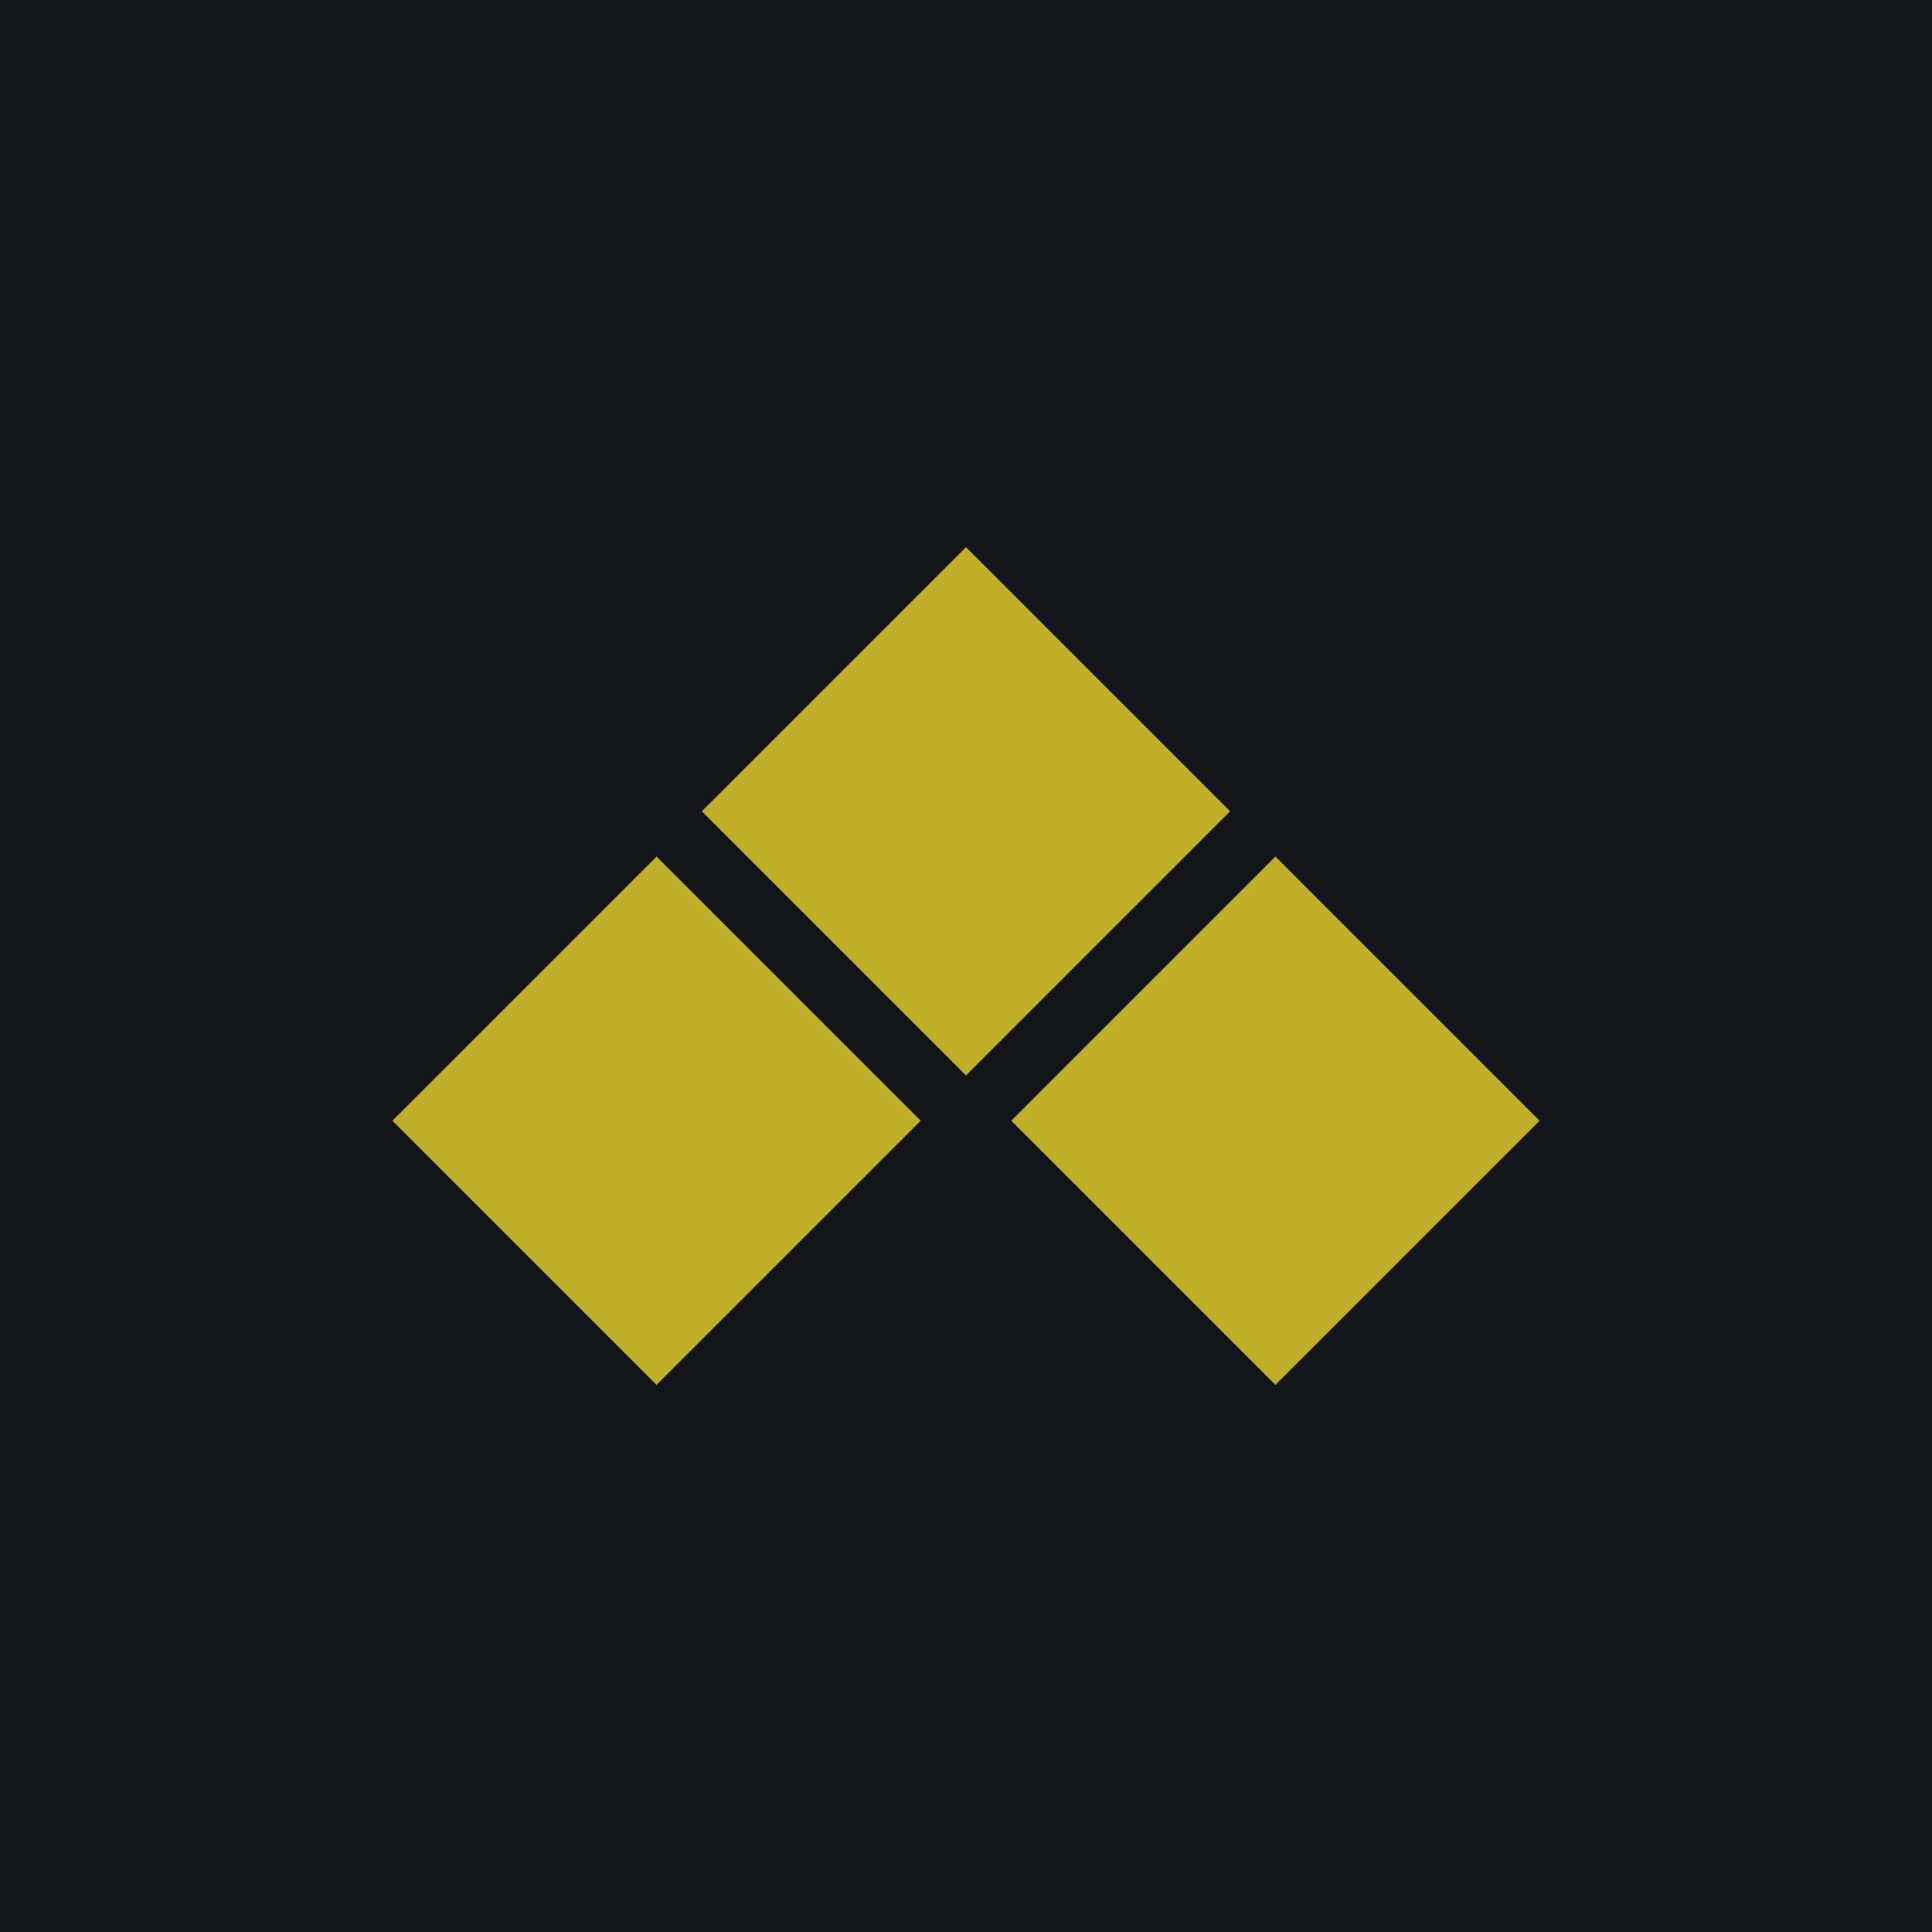
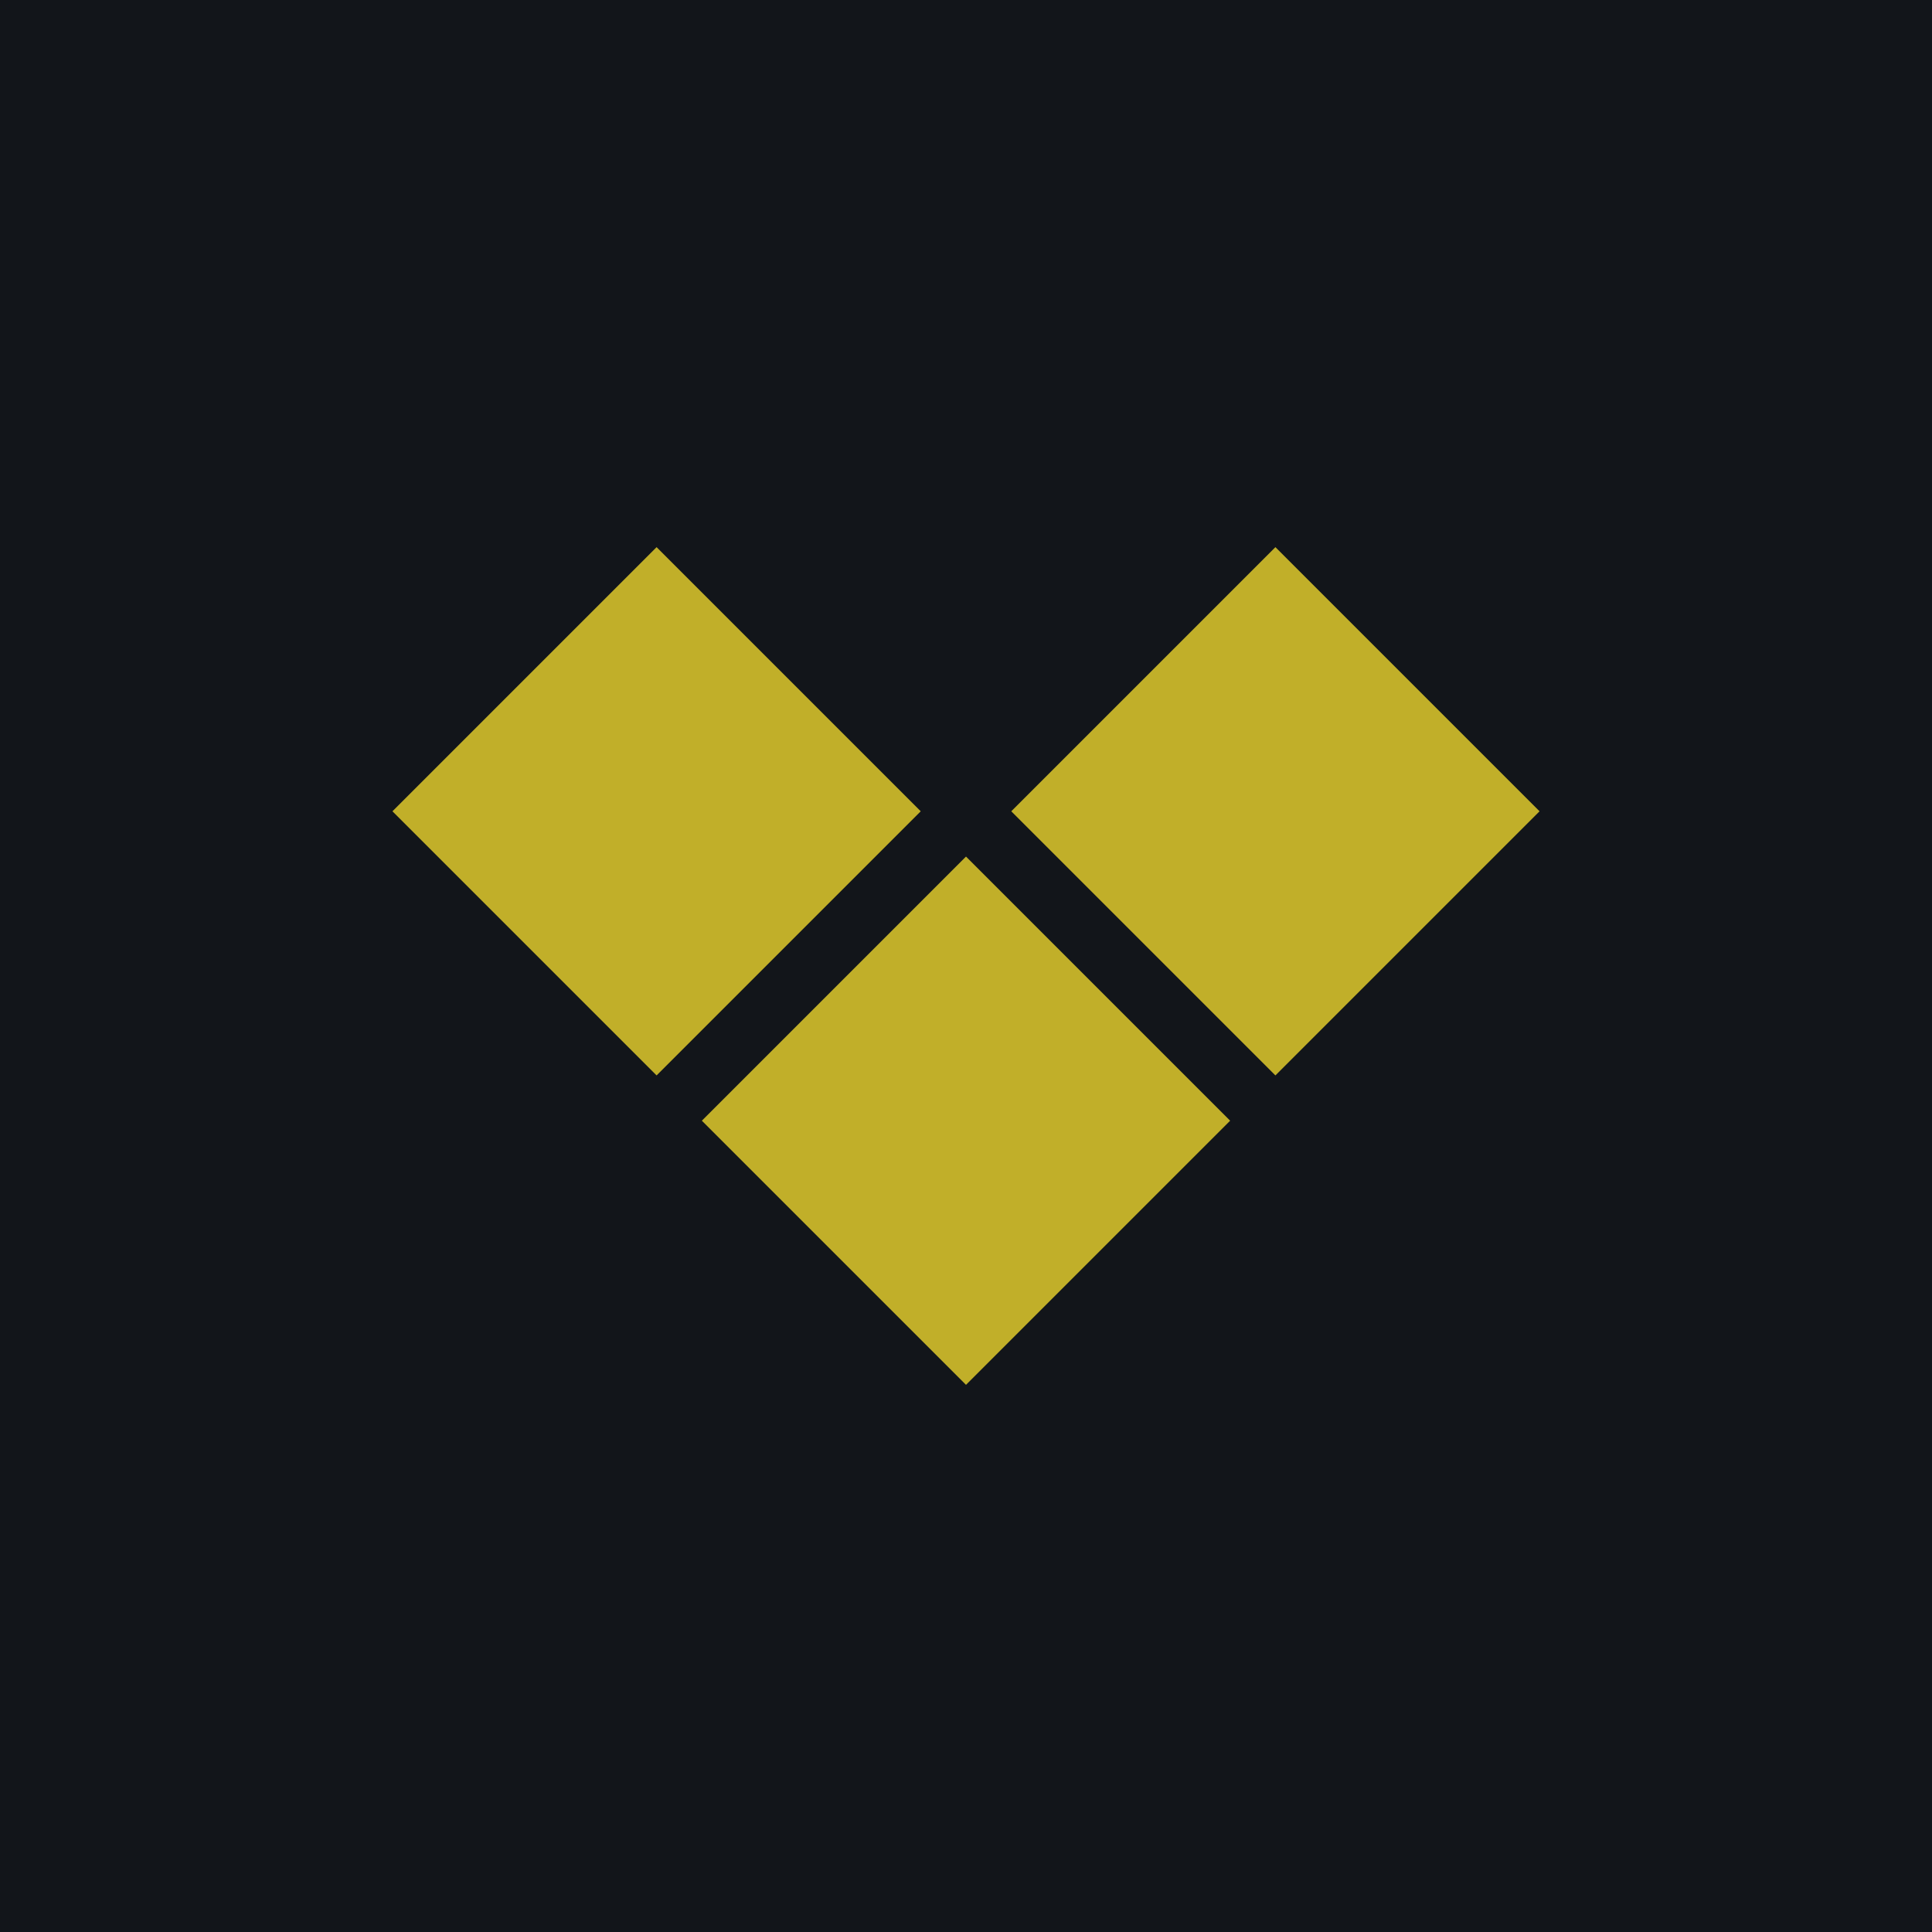
<svg xmlns="http://www.w3.org/2000/svg" viewBox="0 0 512 512">
  <rect width="512" height="512" fill="#12151a" />
  <g fill="#c1af29">
-     <path d="M256 145 L326 215 L256 285 L186 215 Z" />
-     <path d="M174 227 L244 297 L174 367 L104 297 Z" />
-     <path d="M338 227 L408 297 L338 367 L268 297 Z" />
+     <path d="M174 145 L244 215 L174 285 L104 215 Z" />
+     <path d="M338 145 L408 215 L338 285 L268 215 Z" />
+     <path d="M256 227 L326 297 L256 367 L186 297 Z" />
  </g>
</svg>
